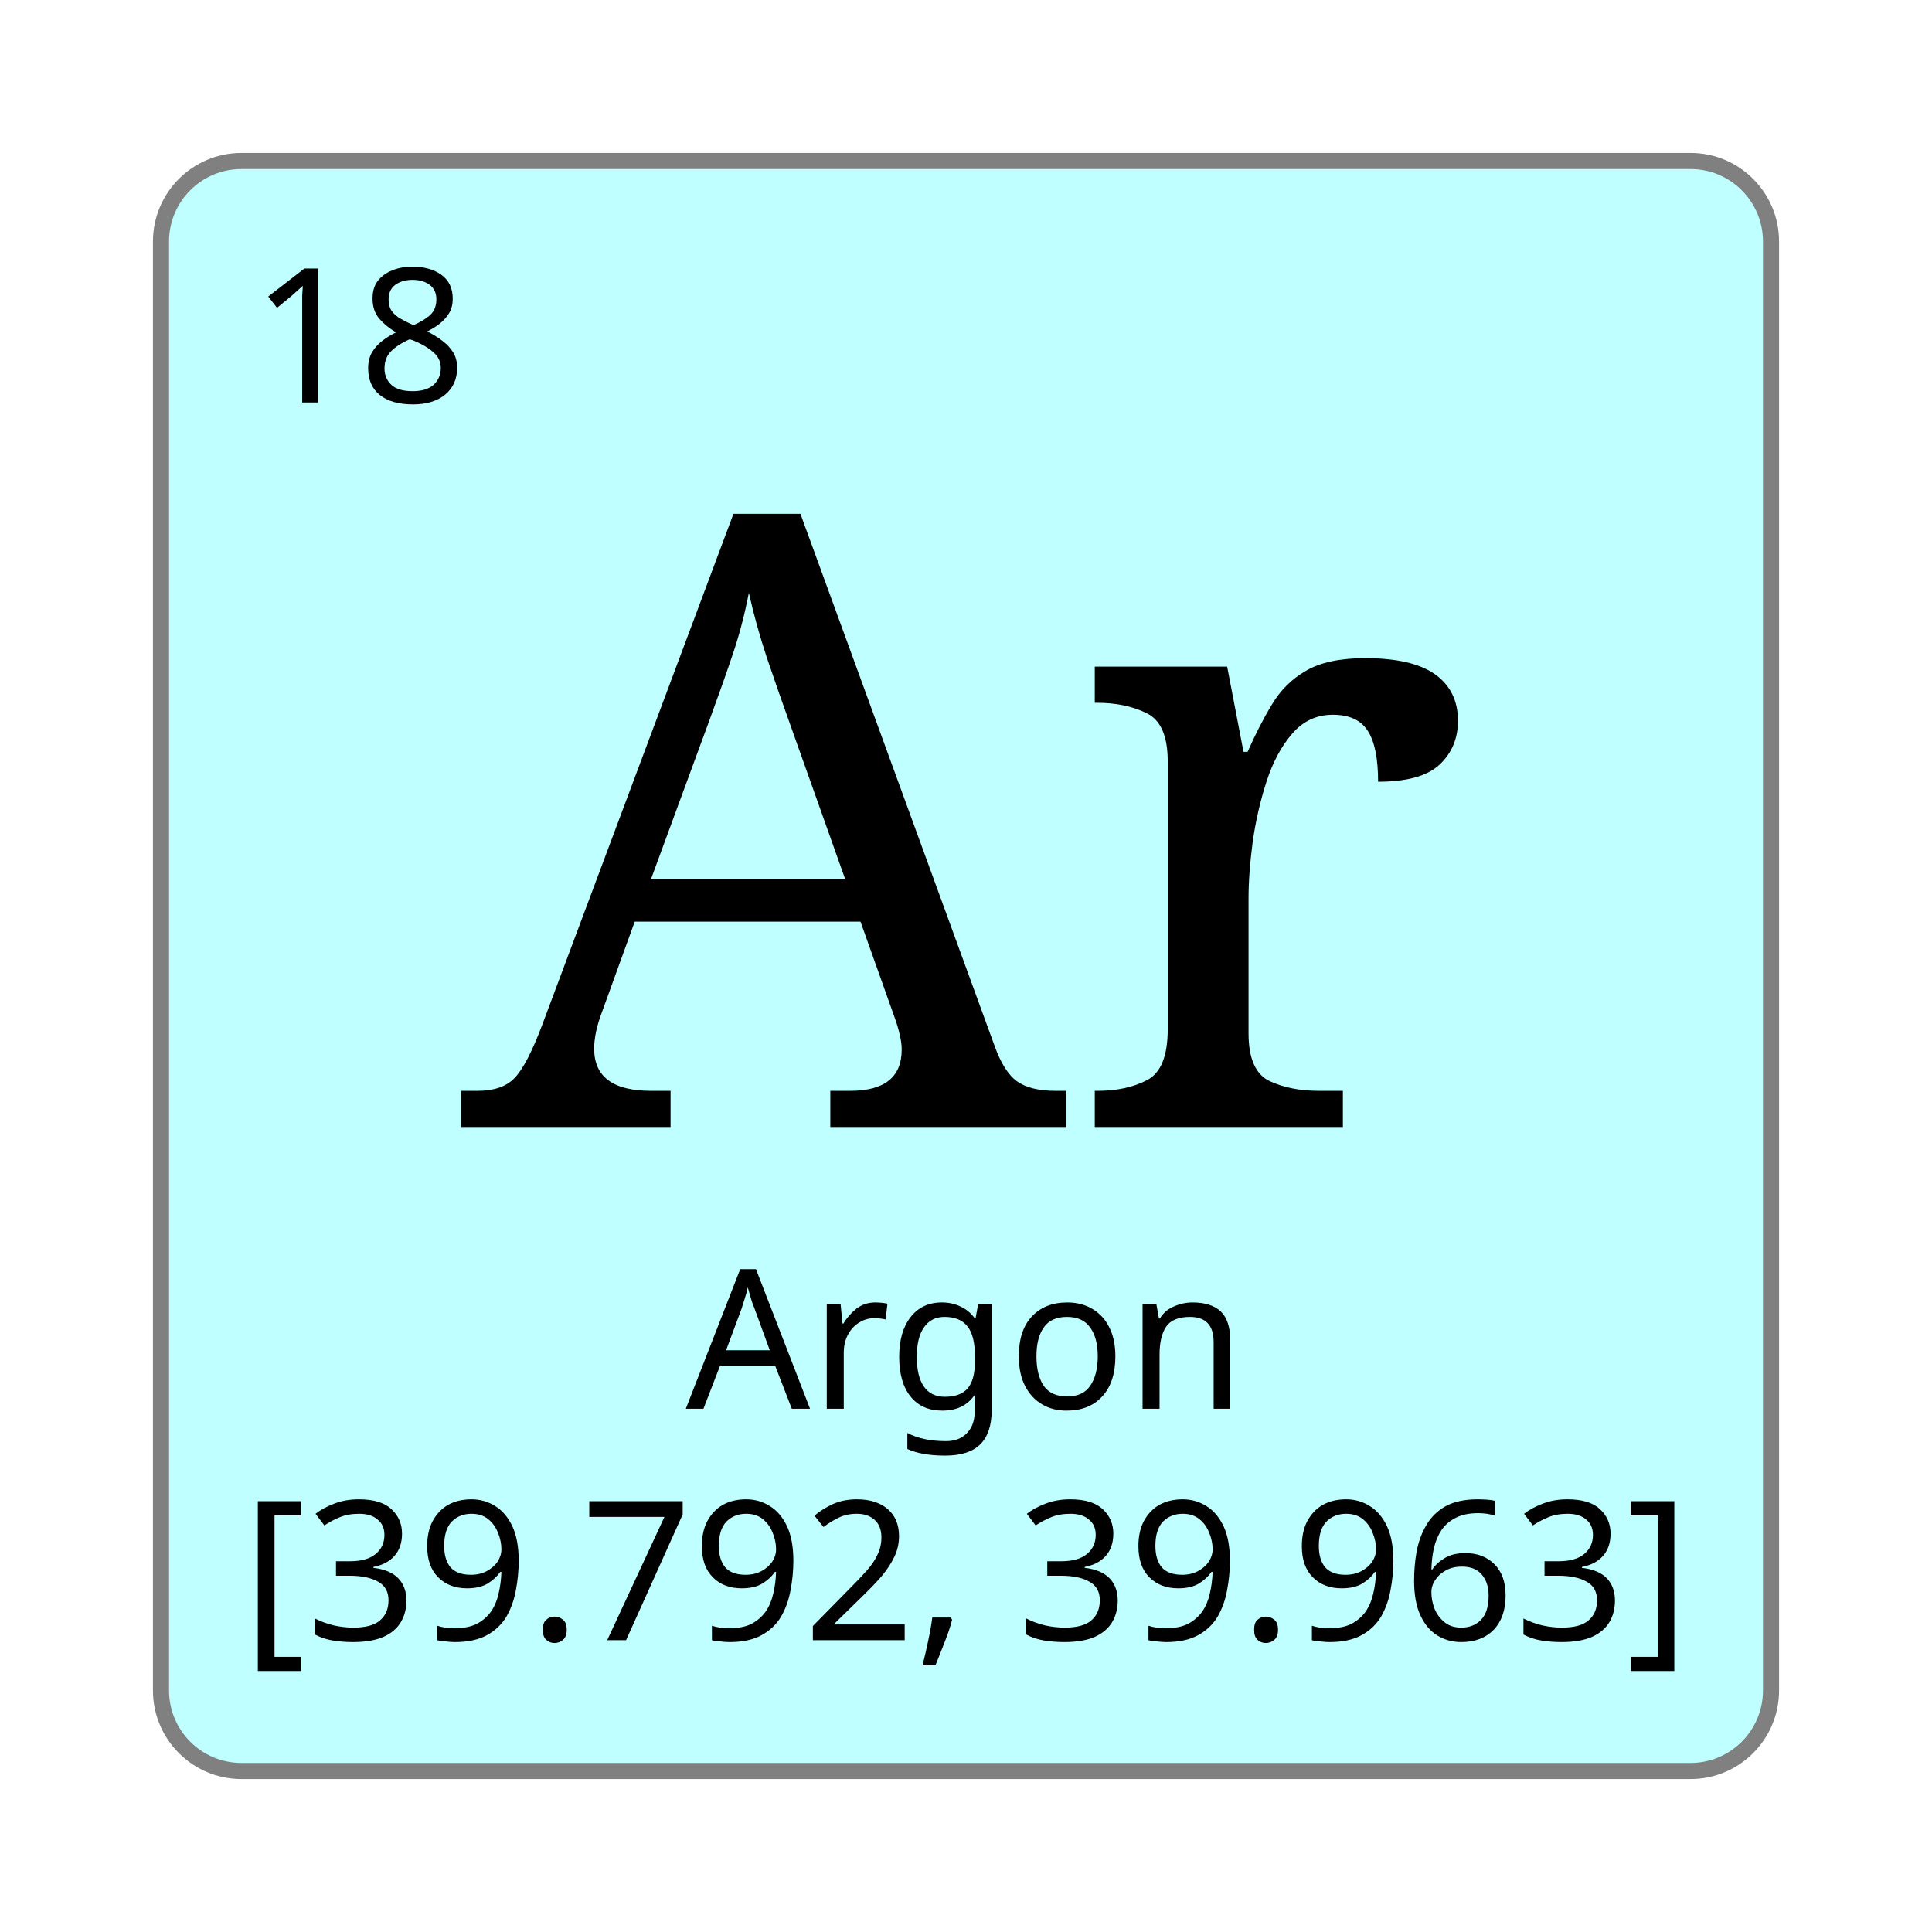
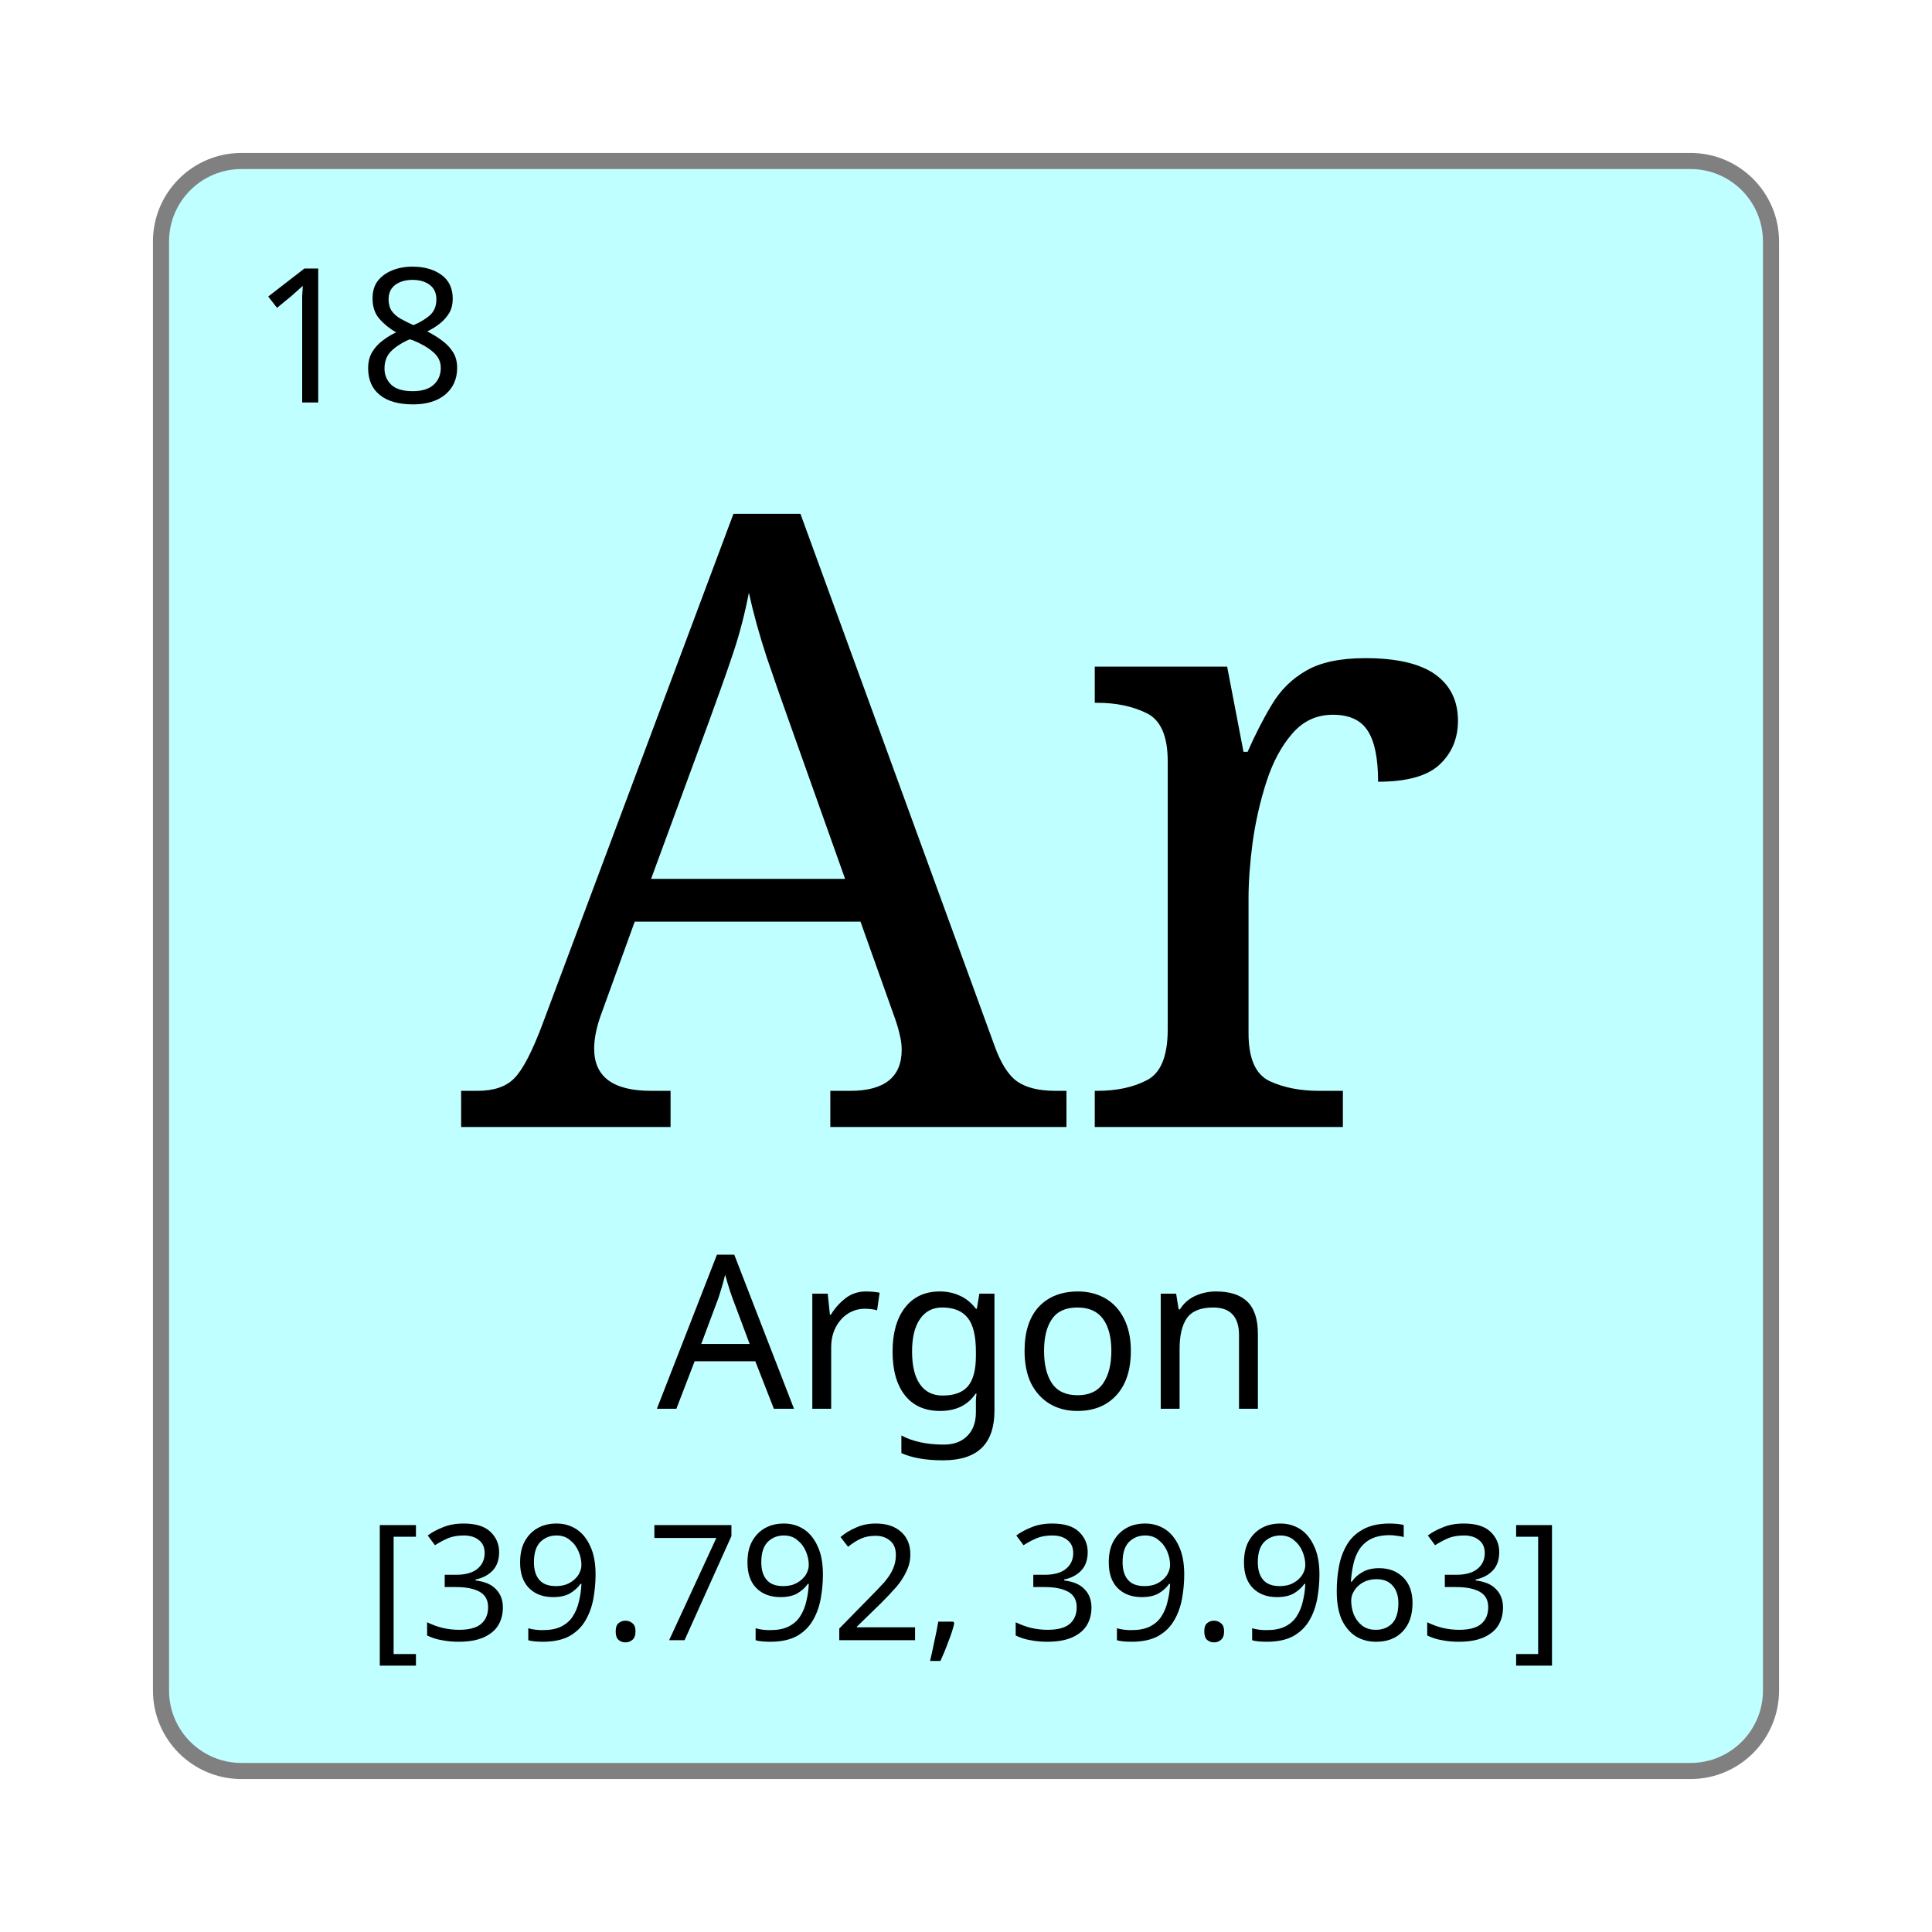
<svg xmlns="http://www.w3.org/2000/svg" width="100%" height="100%" viewBox="0 0 96 96">
  <style>
		rect.background {
			stroke: grey;
			stroke-width: 0.8;
		}

		text {
			font-family: sans-serif;
		}
		text.symbol, text.name, text.weight {
			width: 100%;
			text-anchor: middle;
			text-align: center;
		}

		text.number { font-size:  7pt; }
		text.symbol {
			left: 50%; top: 50%;
			font-size: 32pt;
			font-family: serif;
		}
- 		text.name { font-size: 7.25pt; }
- 		text.weight { font-size: 7.25pt; }
+ 		text.name   { font-size: 8pt; }
+ 		text.weight { font-size: 6pt; }
	</style>
  <g class="element" width="80" height="80" x="8" y="8">
    <rect class="background" fill="#c0ffff" width="80" height="80" x="8" y="8" rx="4" ry="4" />
    <text class="number" fill="black" x="12.5" y="20">18</text>
    <text class="symbol" fill="black" x="48" y="56">Ar</text>
    <text class="name" fill="black" x="48" y="70">Argon</text>
    <text class="weight" fill="black" x="48" y="81.5">[39.792, 39.963]</text>
  </g>
</svg>
